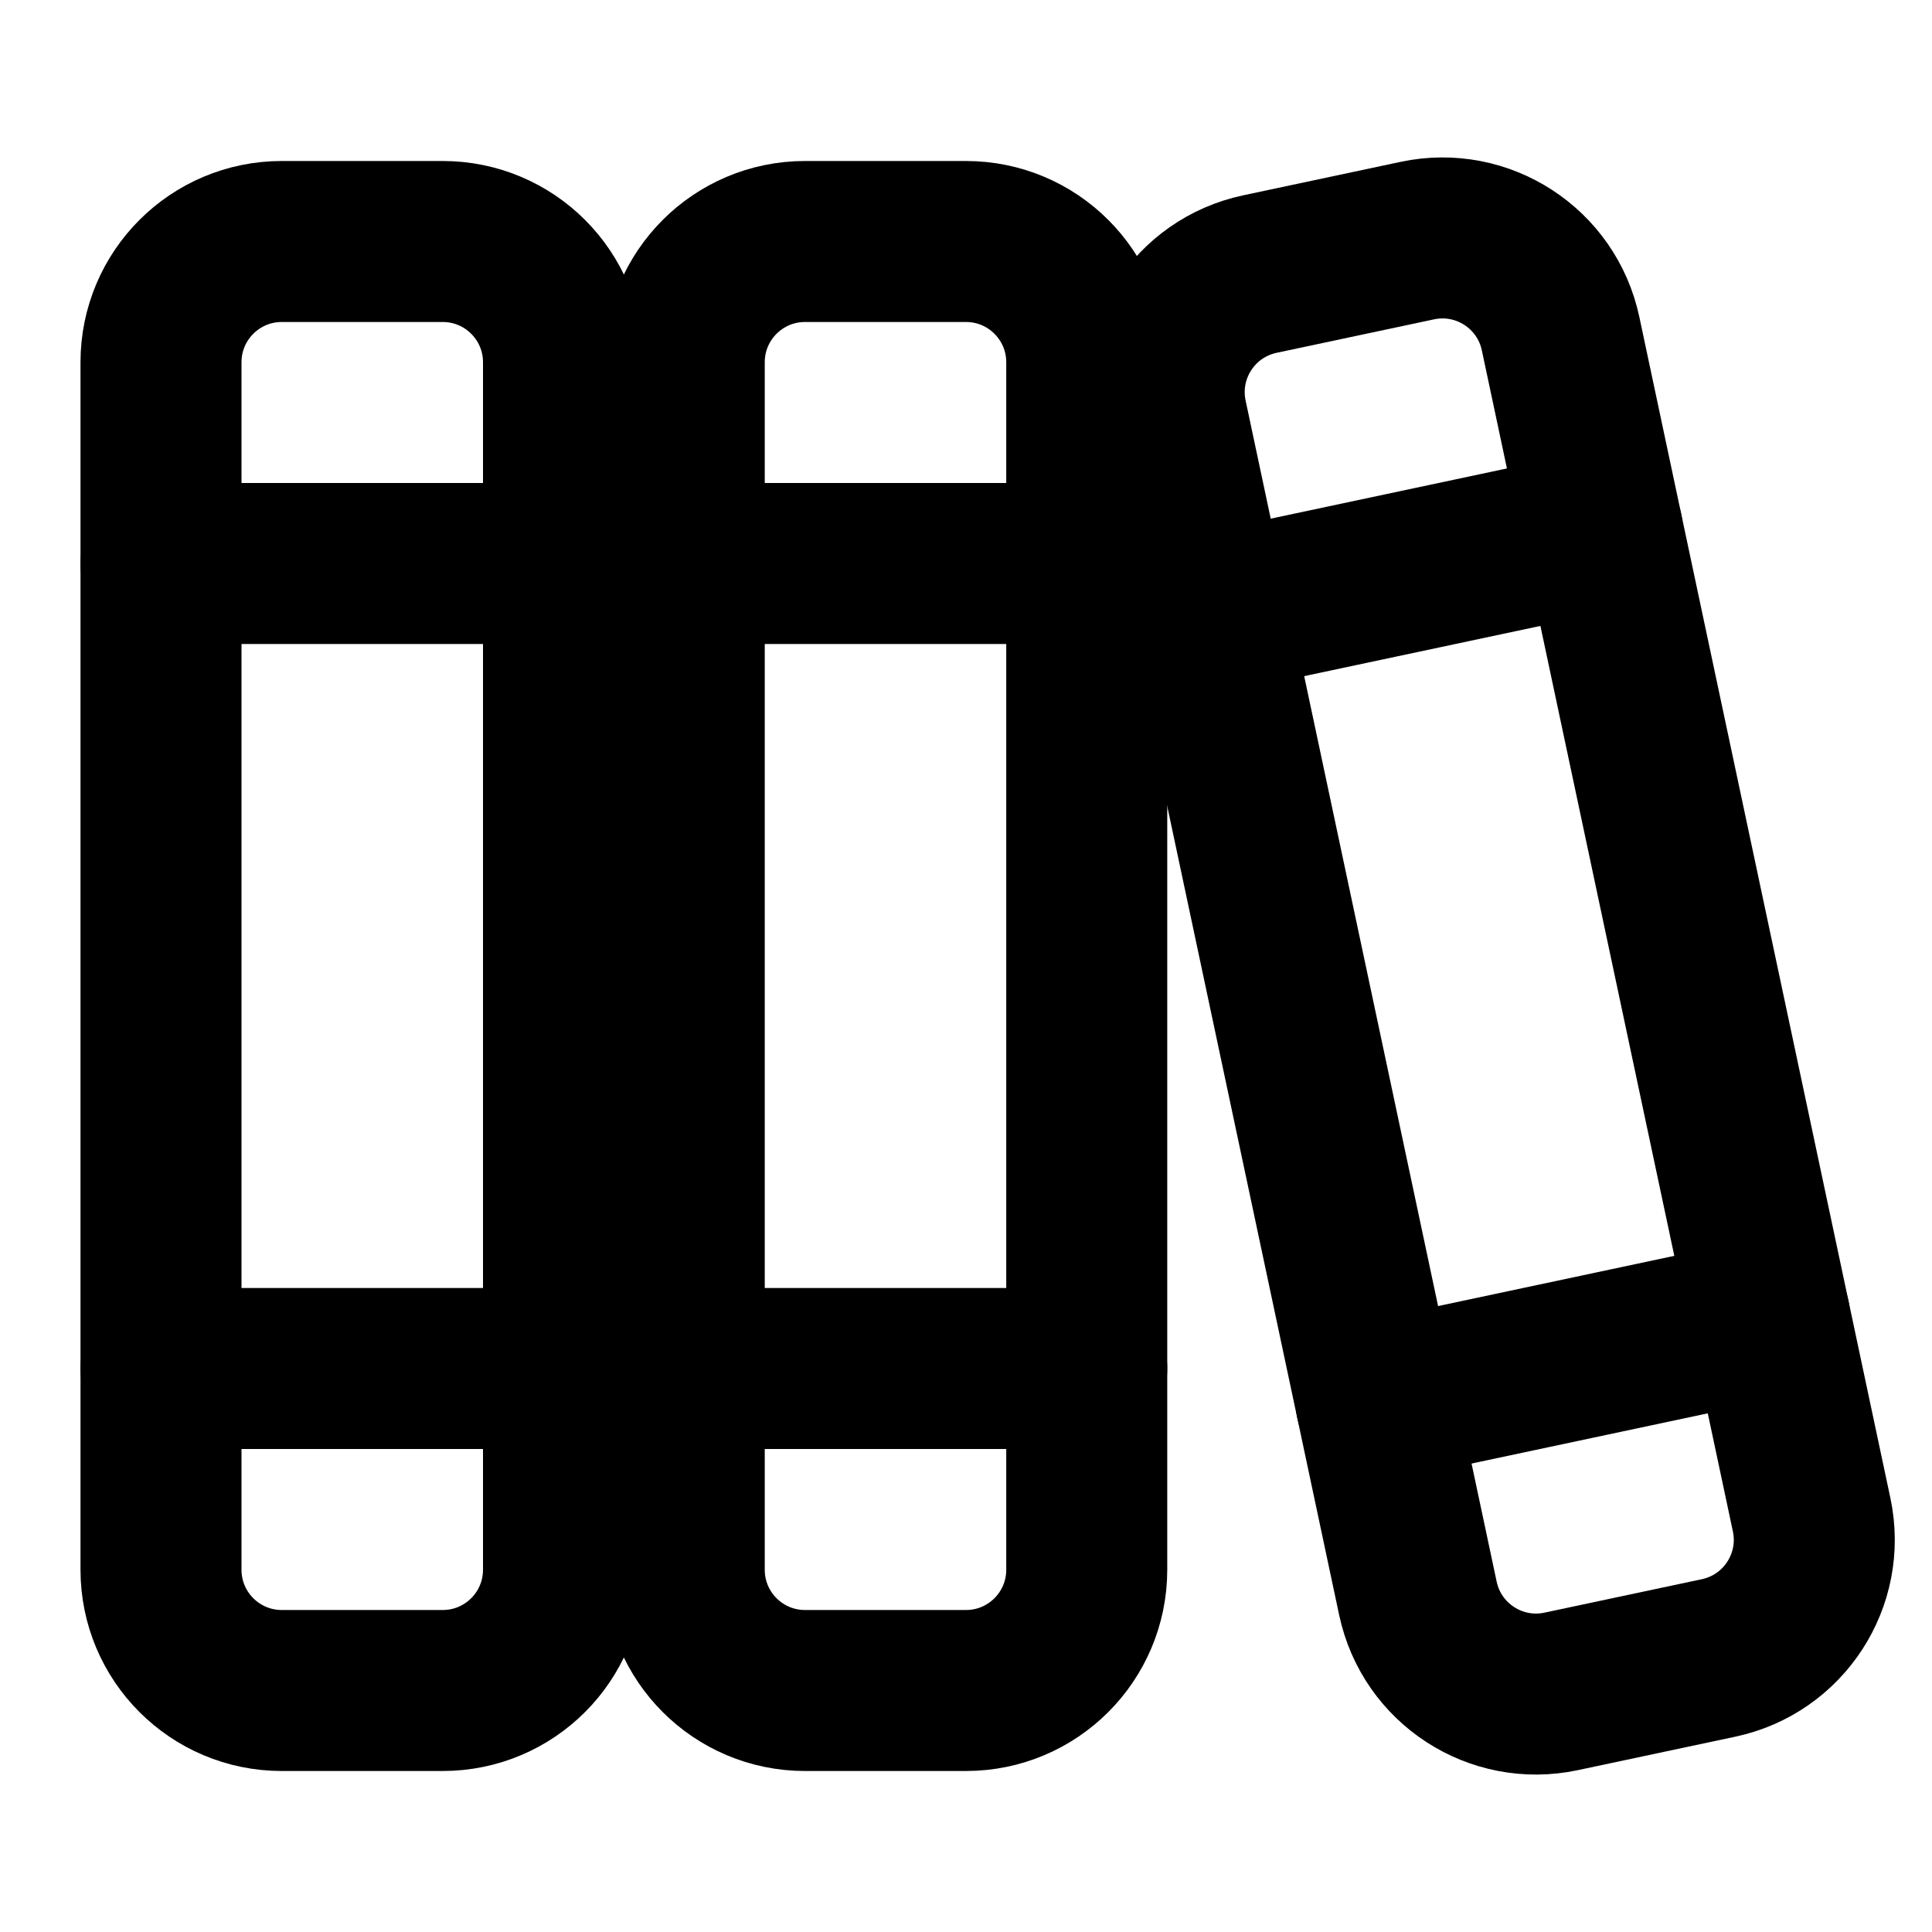
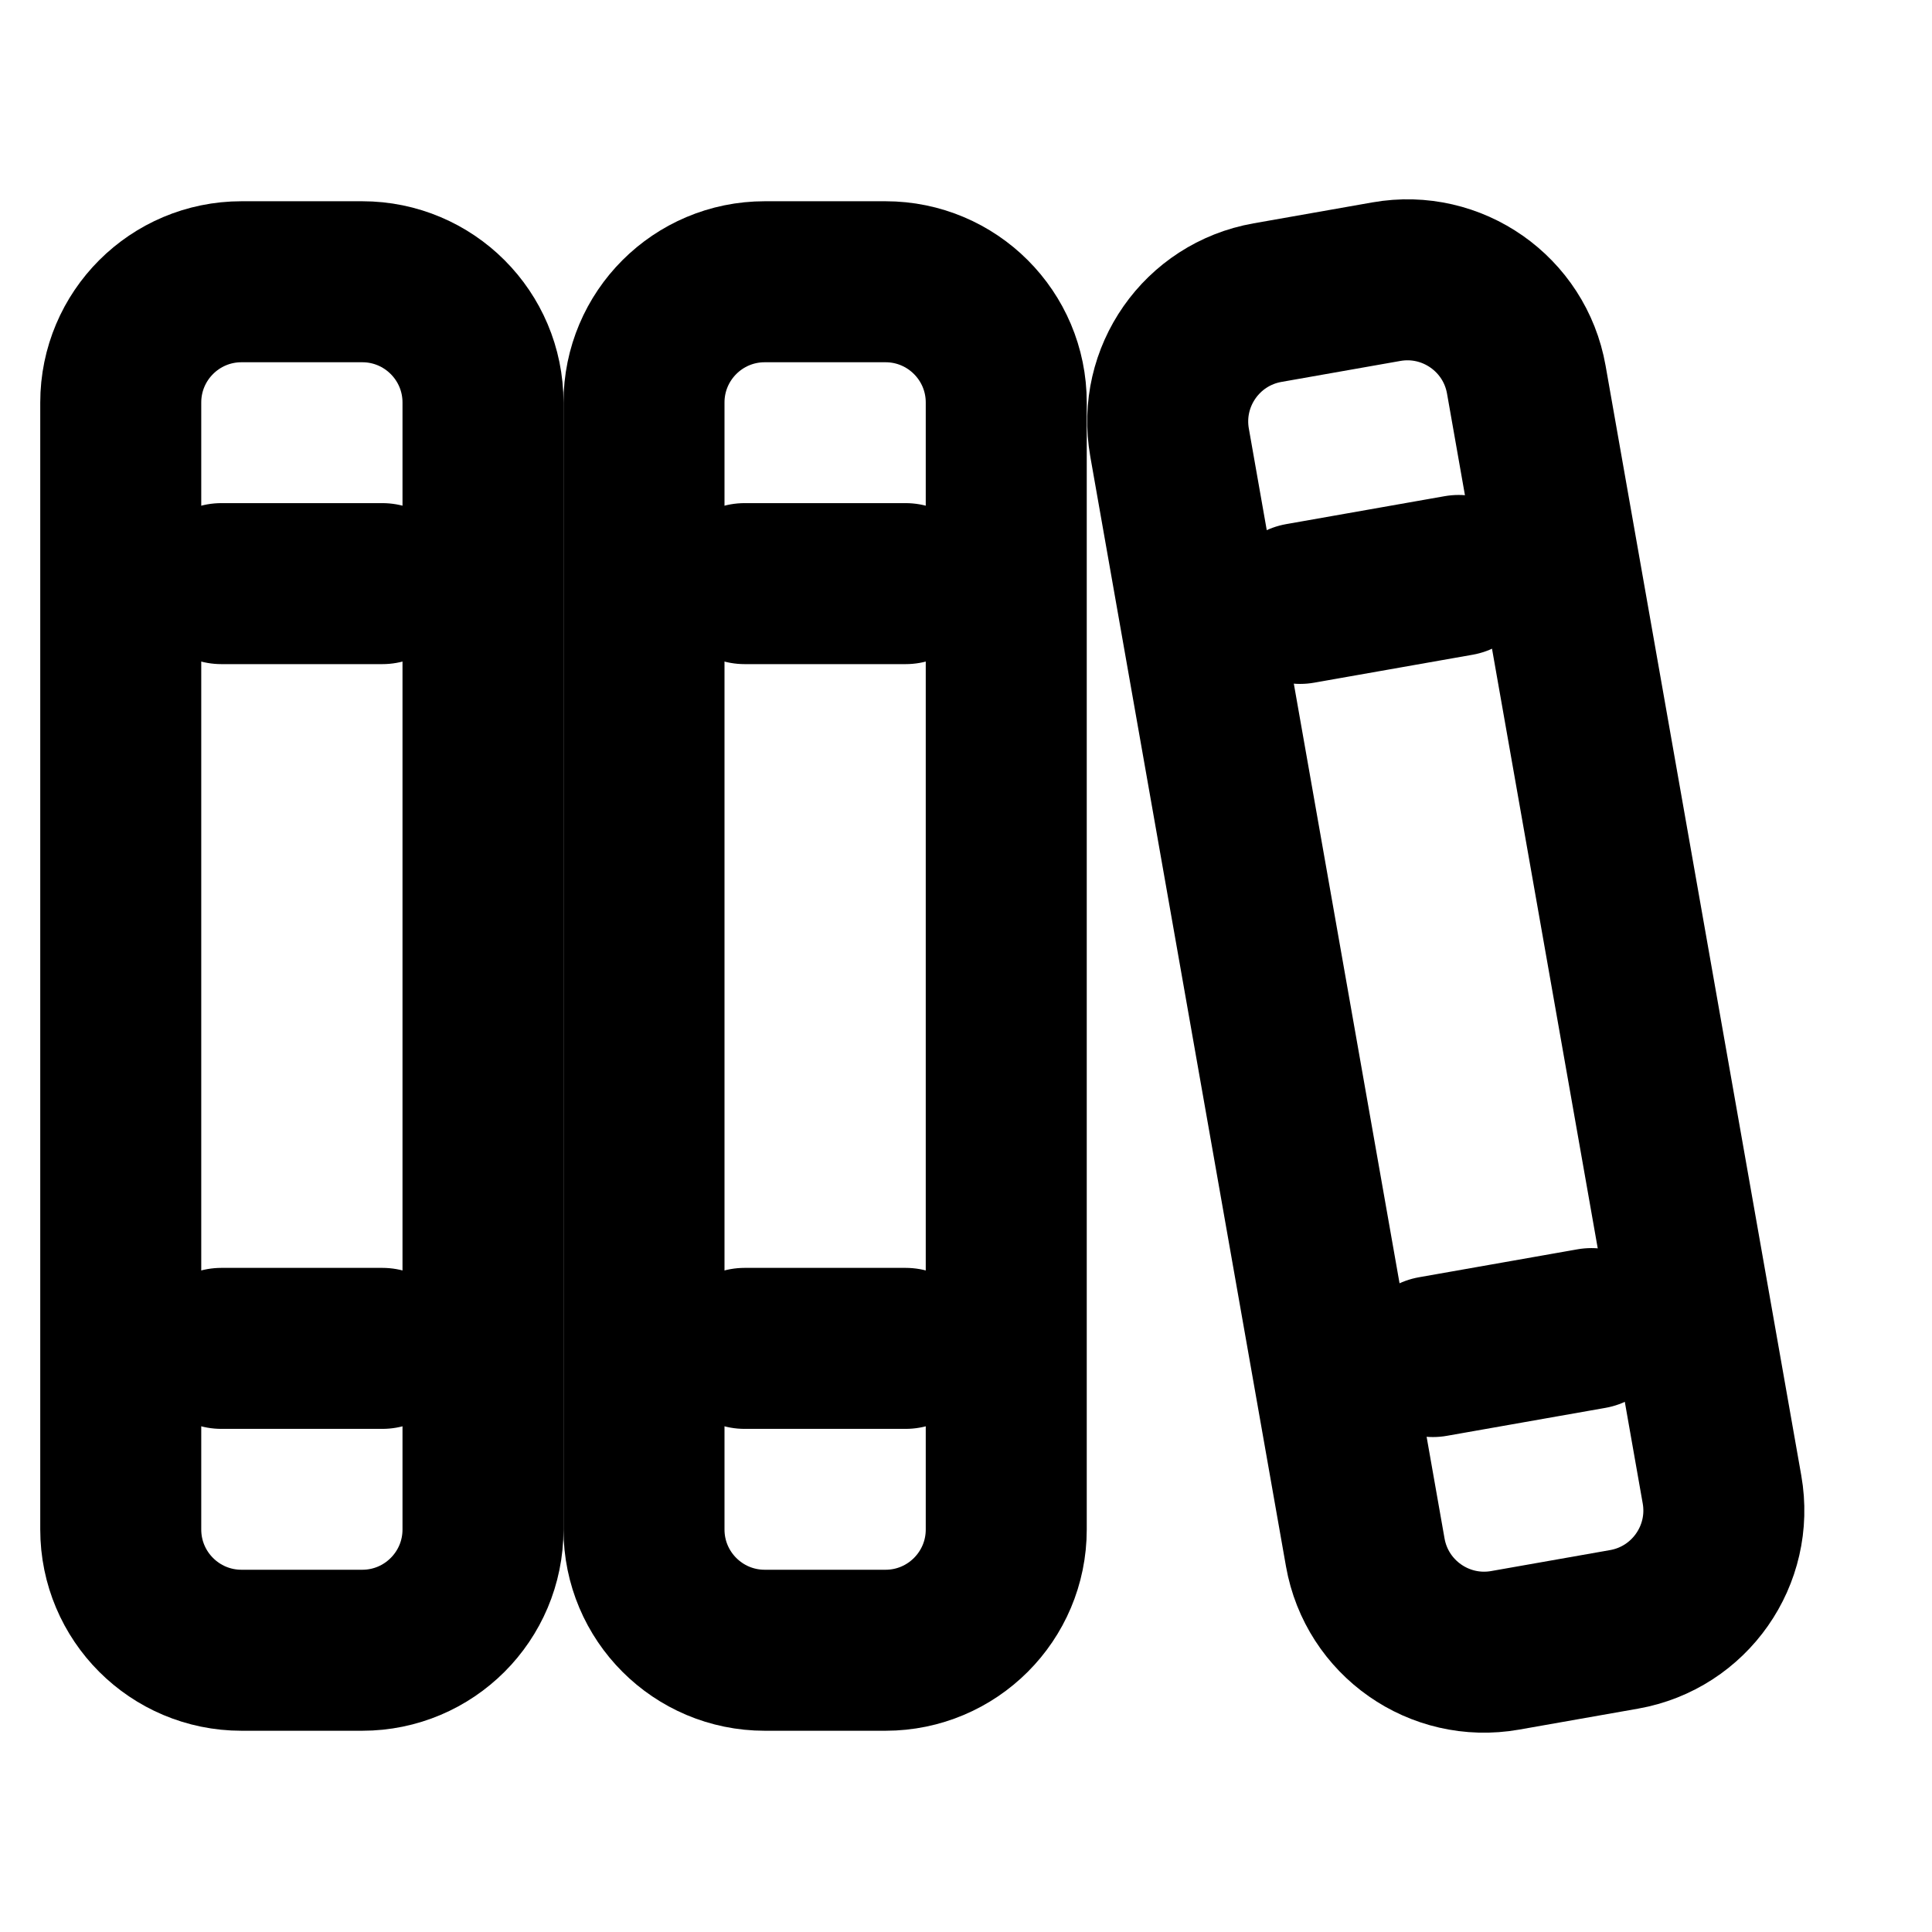
<svg xmlns="http://www.w3.org/2000/svg" width="24" height="24" viewBox="0 0 24 24" fill="none">
-   <rect x="2" y="3" width="5" height="18" rx="1.5" stroke="black" stroke-width="2" />
-   <path d="M2 7H7M2 17H7" stroke="black" stroke-width="2" stroke-linecap="round" />
-   <rect x="8.5" y="3" width="5" height="18" rx="1.5" stroke="black" stroke-width="2" />
-   <path d="M8.5 7H13.5M8.5 17H13.5" stroke="black" stroke-width="2" stroke-linecap="round" />
-   <g transform="rotate(-12 18.5 12)">
-     <rect x="16" y="3" width="5" height="18" rx="1.5" stroke="black" stroke-width="2" />
-     <path d="M16 7H21M16 17H21" stroke="black" stroke-width="2" stroke-linecap="round" />
+   <rect x="1.5" y="3.5" width="4.5" height="17" rx="1.5" stroke="black" stroke-width="2" />
+   <path d="M2.75 7.25H4.75M2.75 16.75H4.75" stroke="black" stroke-width="2" stroke-linecap="round" />
+   <rect x="8" y="3.5" width="4.5" height="17" rx="1.5" stroke="black" stroke-width="2" />
+   <path d="M9.25 7.25H11.25M9.25 16.75H11.25" stroke="black" stroke-width="2" stroke-linecap="round" />
+   <g transform="rotate(-10 17.96 12)">
+     <rect x="15.71" y="3.5" width="4.5" height="17" rx="1.5" stroke="black" stroke-width="2" />
+     <path d="M16.96 7.25H18.96M16.96 16.75H18.96" stroke="black" stroke-width="2" stroke-linecap="round" />
  </g>
</svg>
